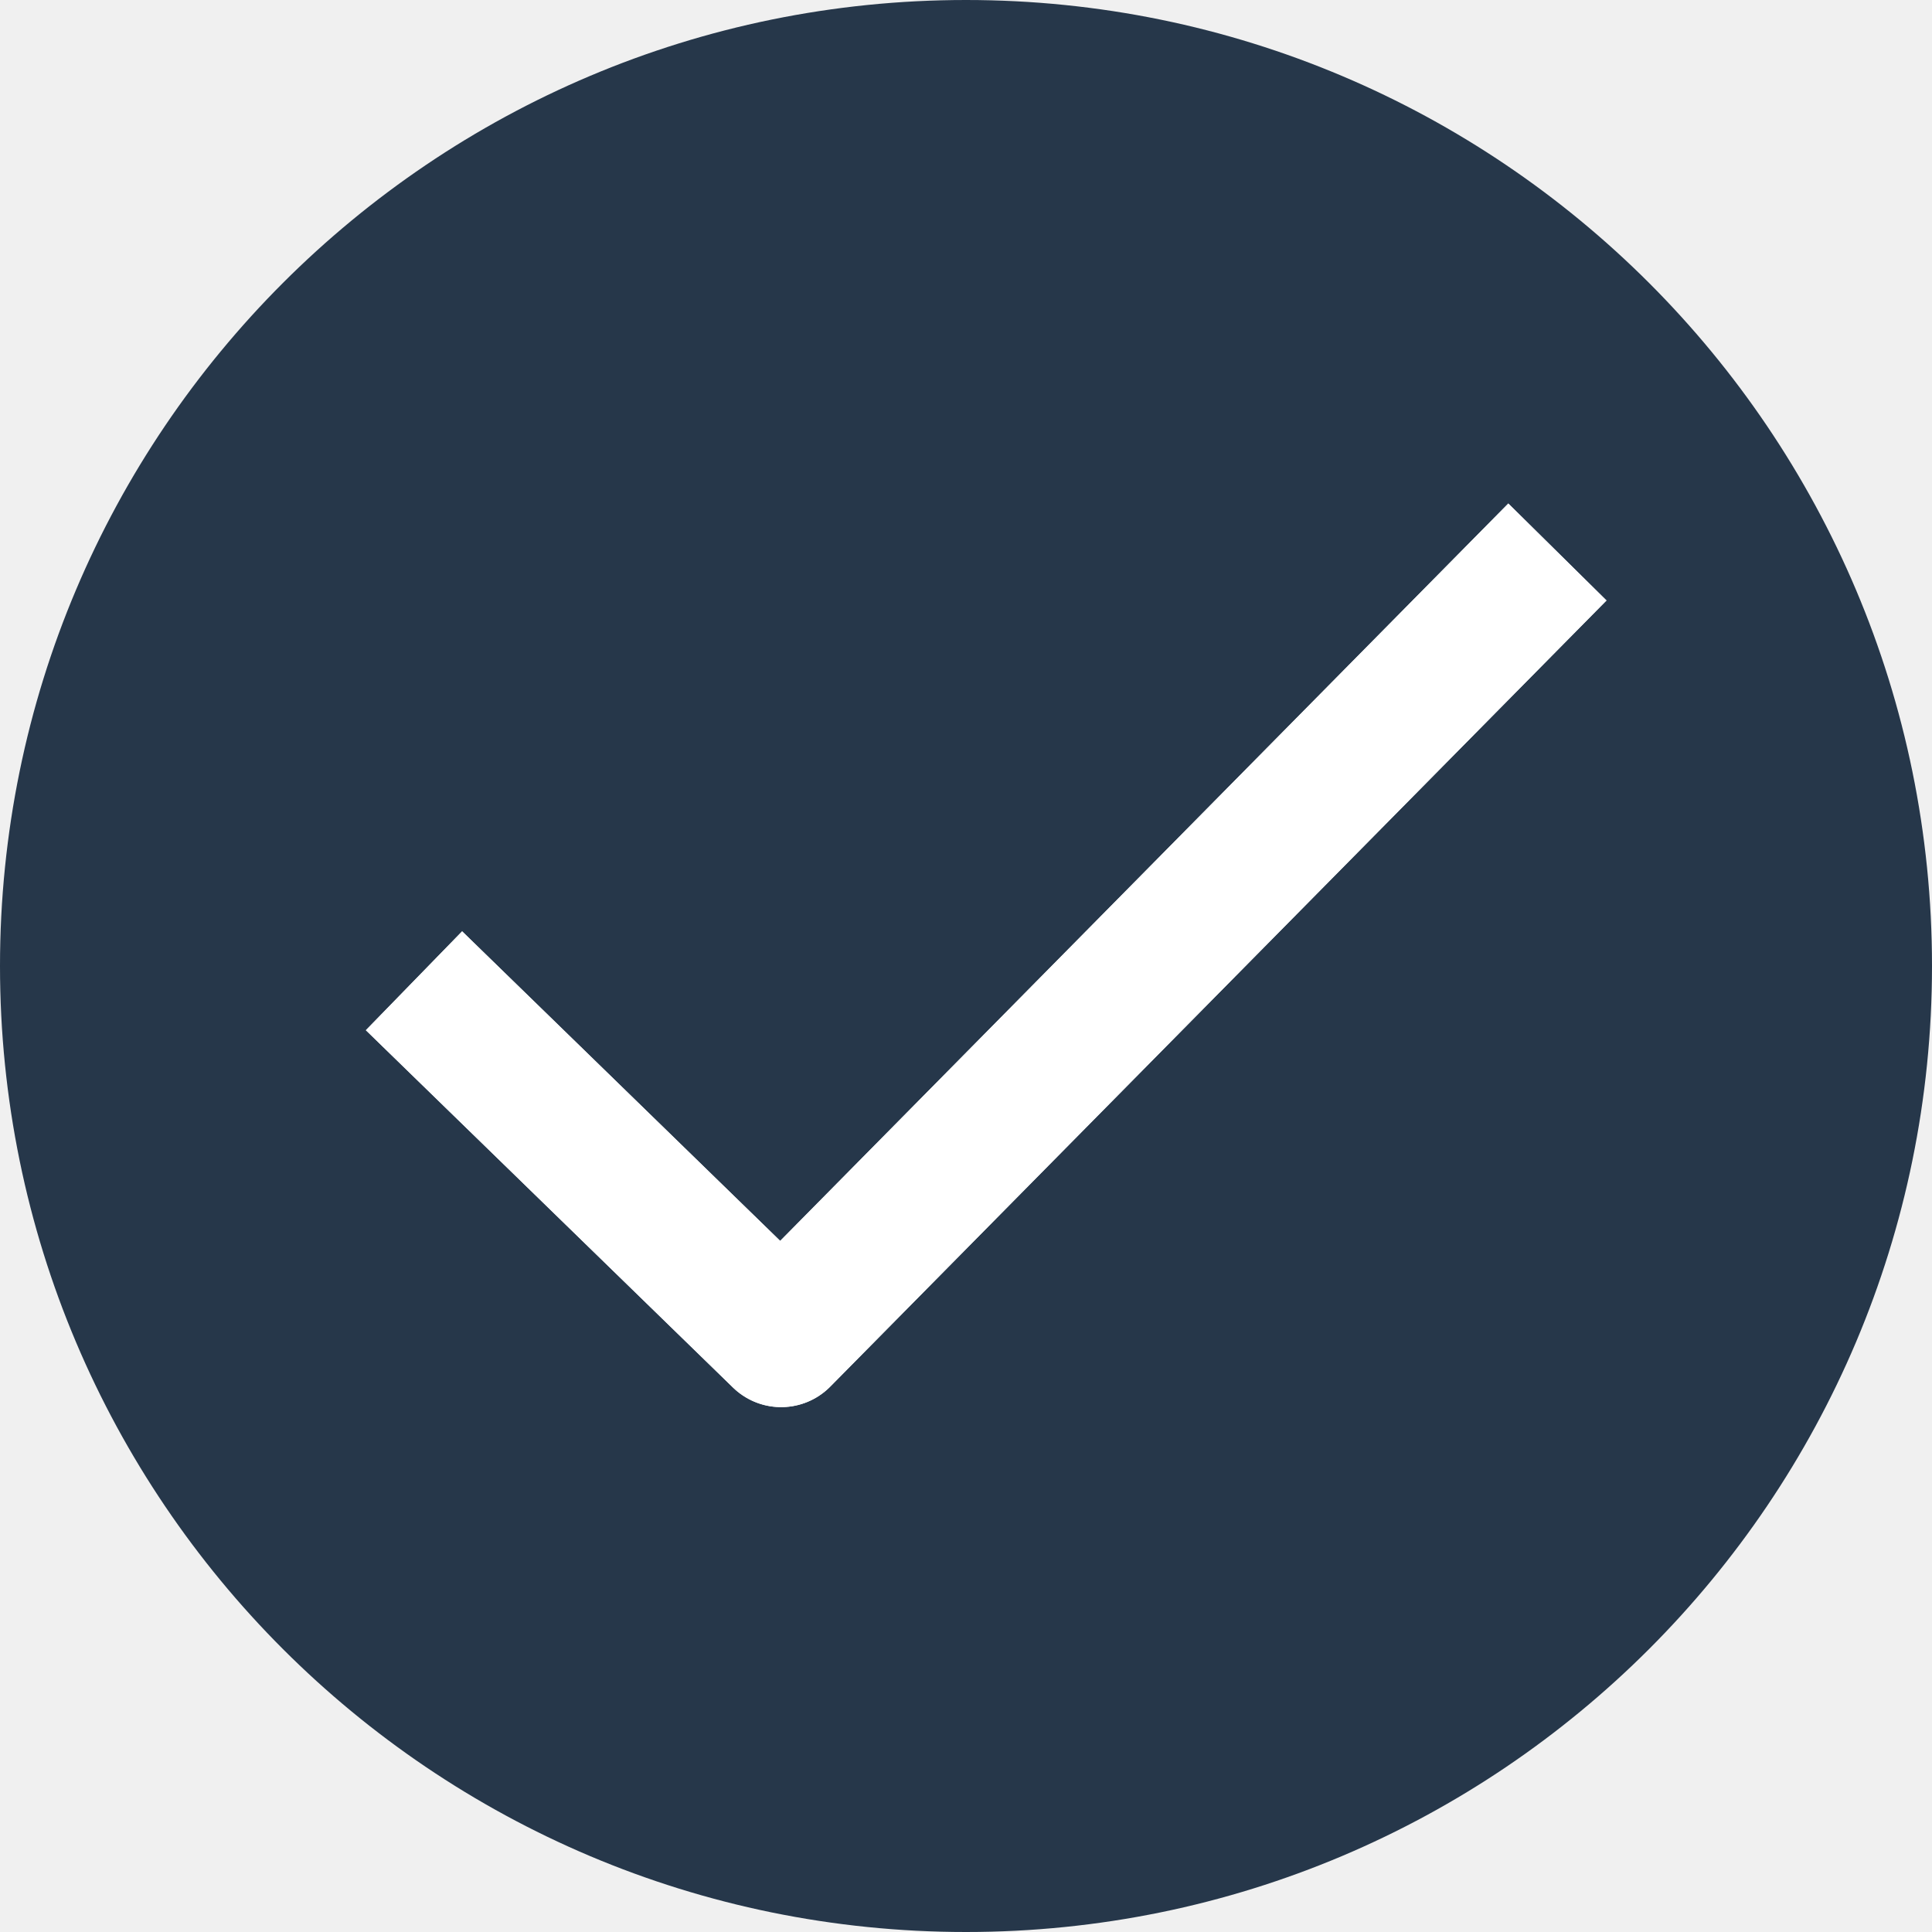
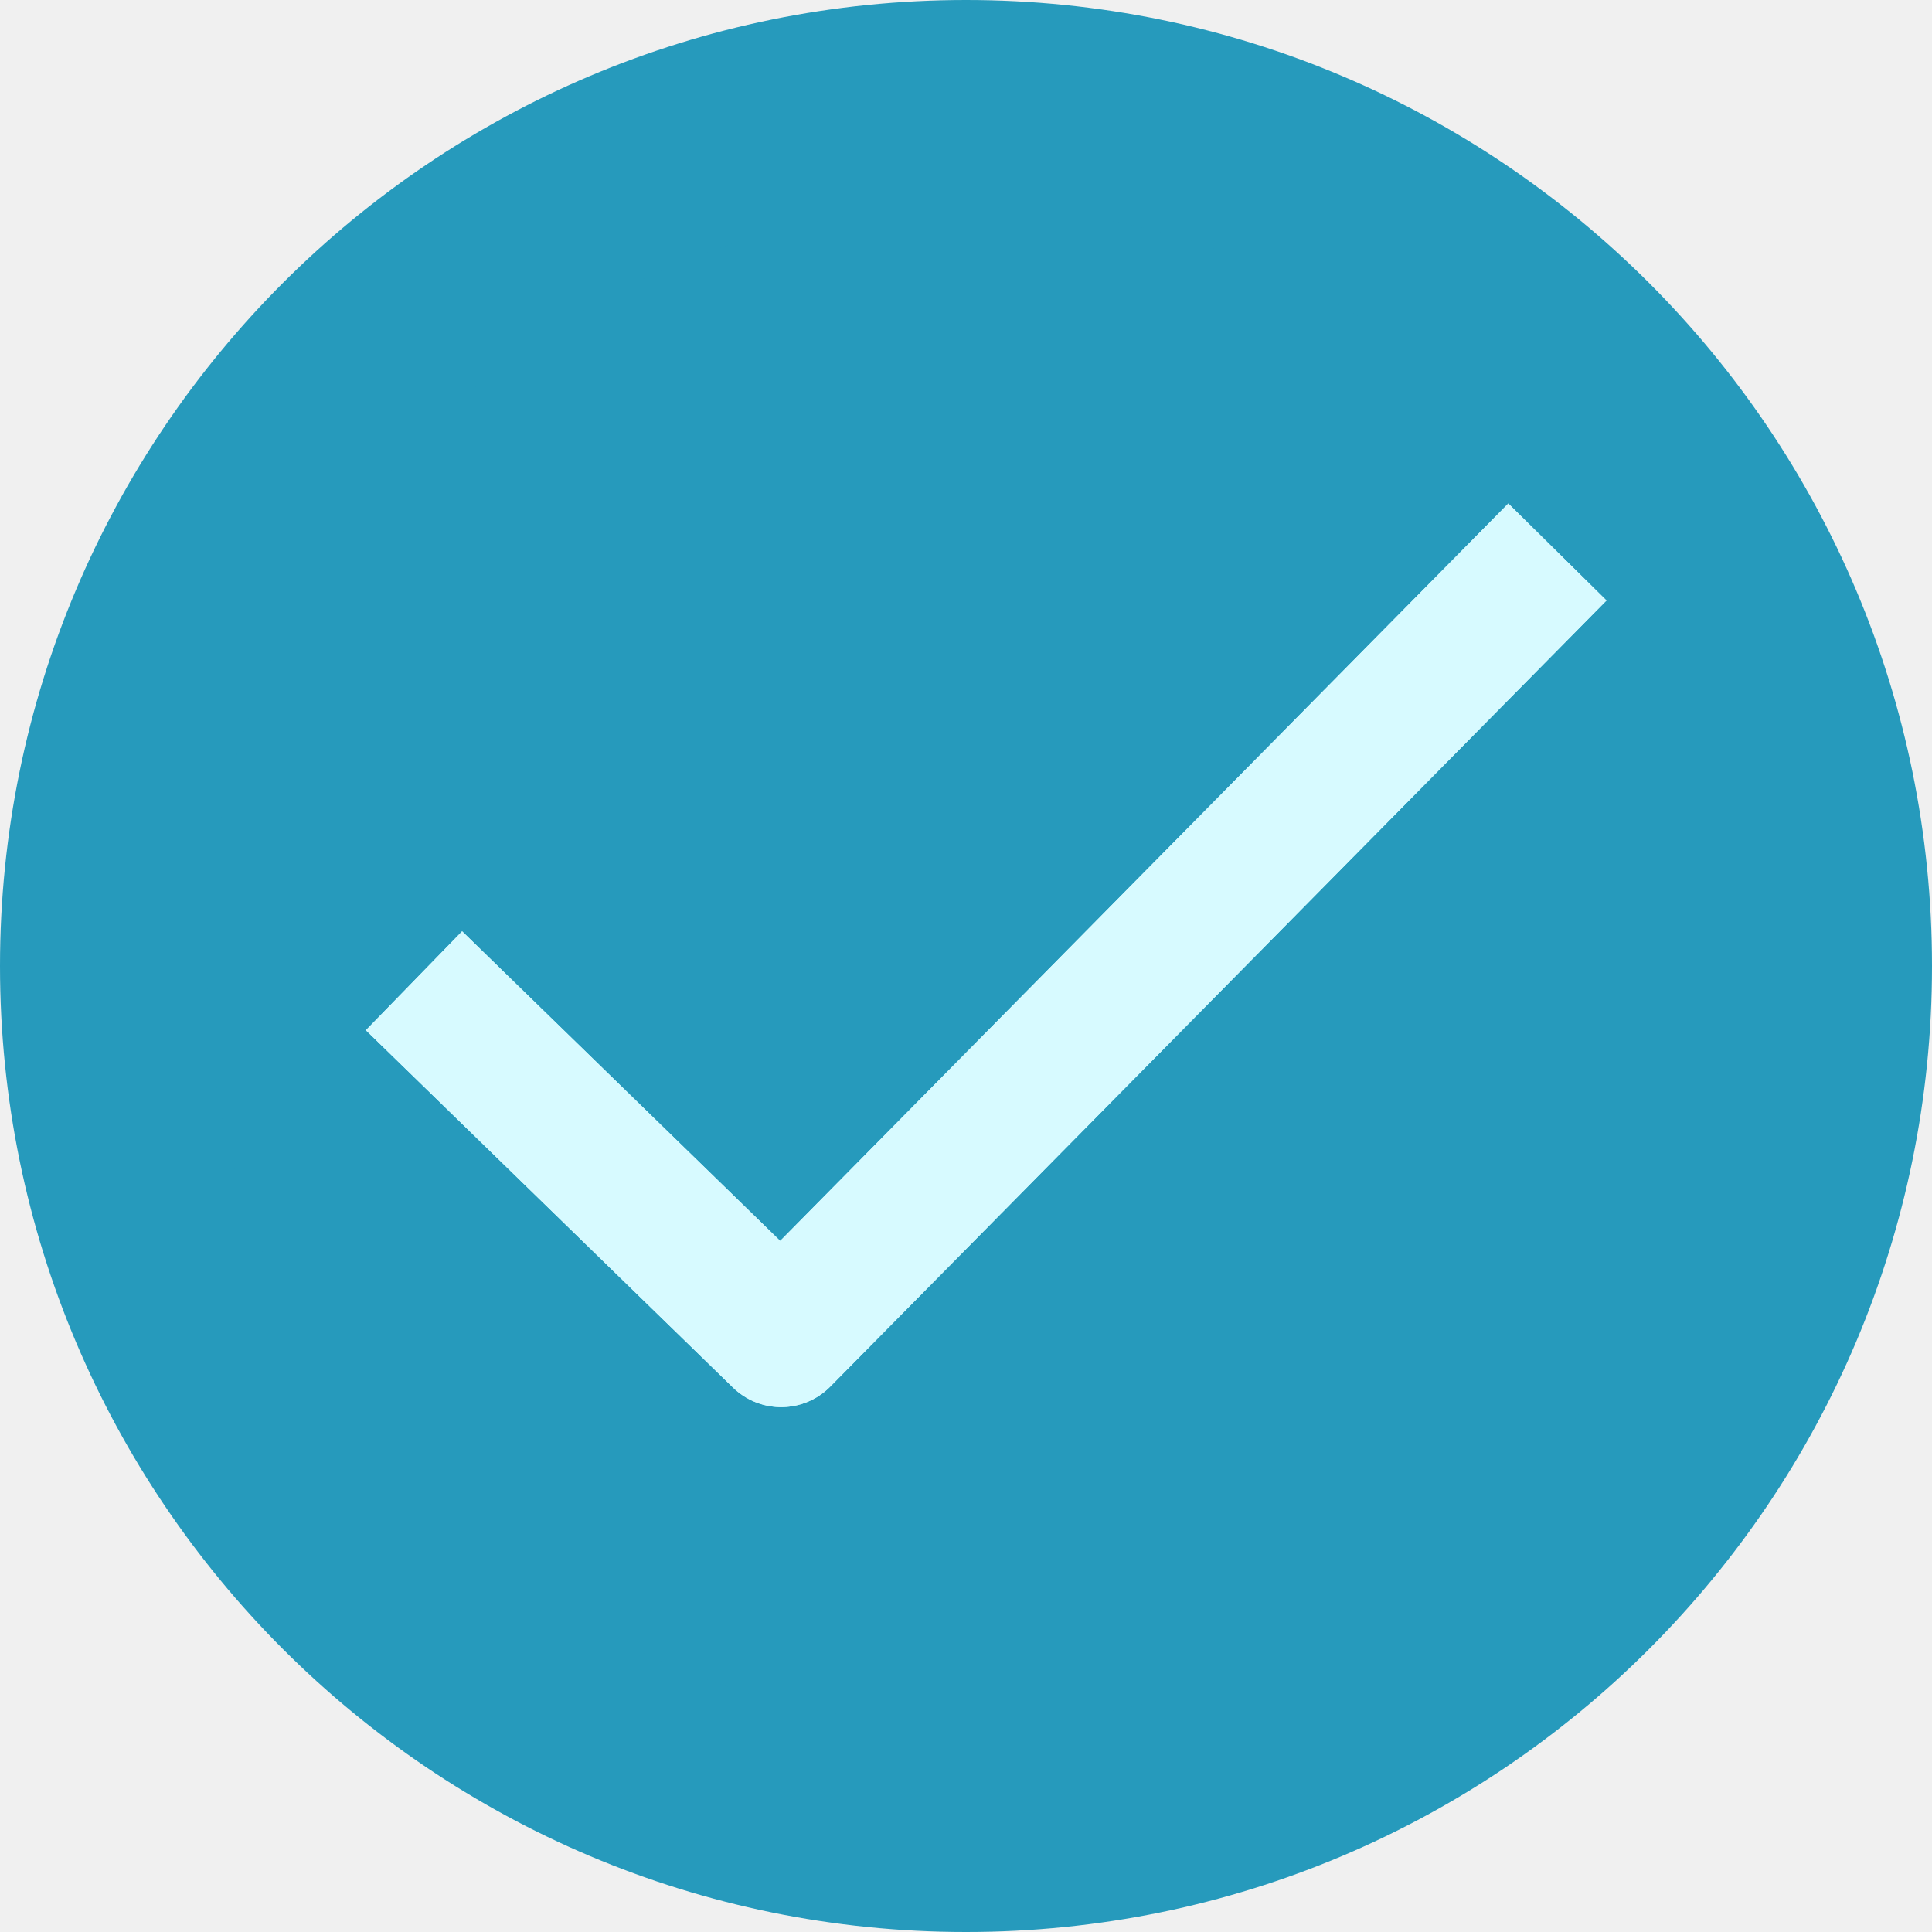
<svg xmlns="http://www.w3.org/2000/svg" width="28" height="28" fill="none">
-   <rect x="1.5" y="26.5" width="25" height="25" rx="12.5" transform="rotate(-90 1.5 26.5)" fill="#26374A" stroke="#26374A" stroke-width="3" />
-   <path d="m6 14.214 5.321 5.179L22.571 8" stroke="#fff" stroke-width="2" stroke-linejoin="round" />
-   <path d="m6 14.214 5.321 5.179L22.571 8" stroke="#fff" stroke-width="2" stroke-linejoin="round" />
+   <rect x="1.5" y="26.5" width="25" height="25" rx="12.5" transform="rotate(-90 1.5 26.5)" fill="#269ABC" stroke="#269ABC" stroke-width="3" />
+   <path d="m6 14.214 5.321 5.179L22.571 8" stroke="#D7FAFF" stroke-width="2" stroke-linejoin="round" />
+   <path d="m6 14.214 5.321 5.179L22.571 8" stroke="#D7FAFF" stroke-width="2" stroke-linejoin="round" />
</svg>
